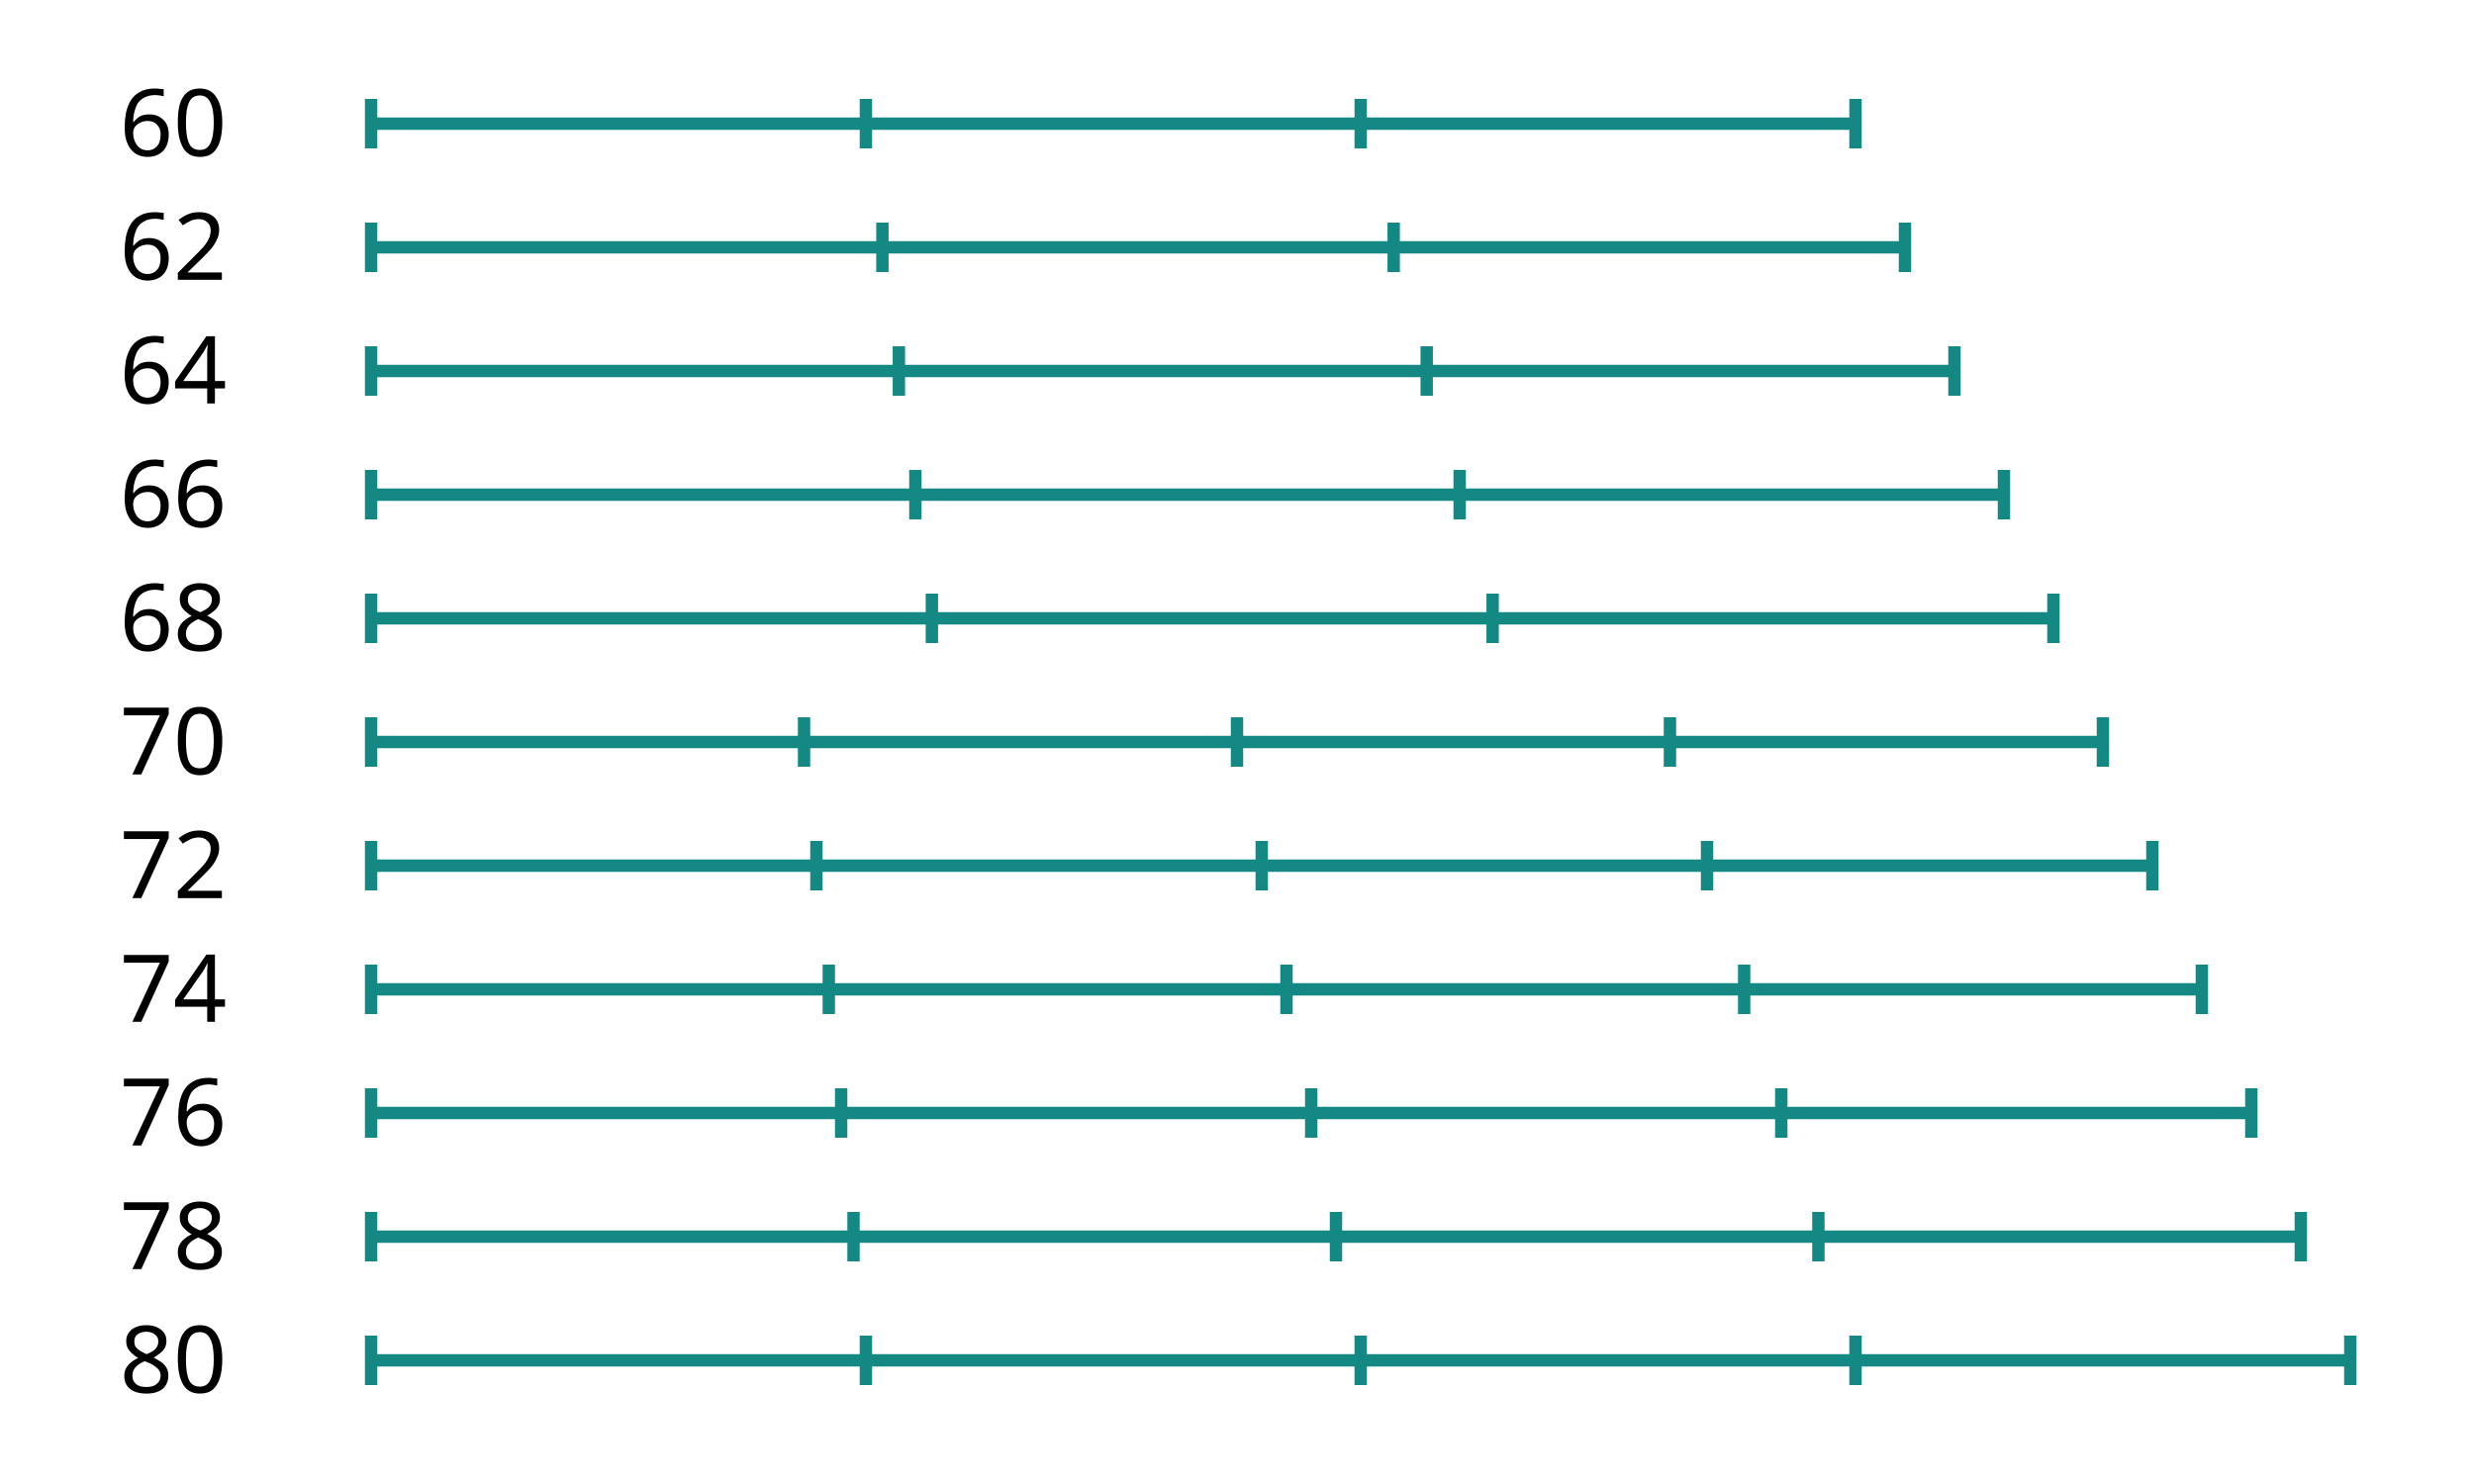
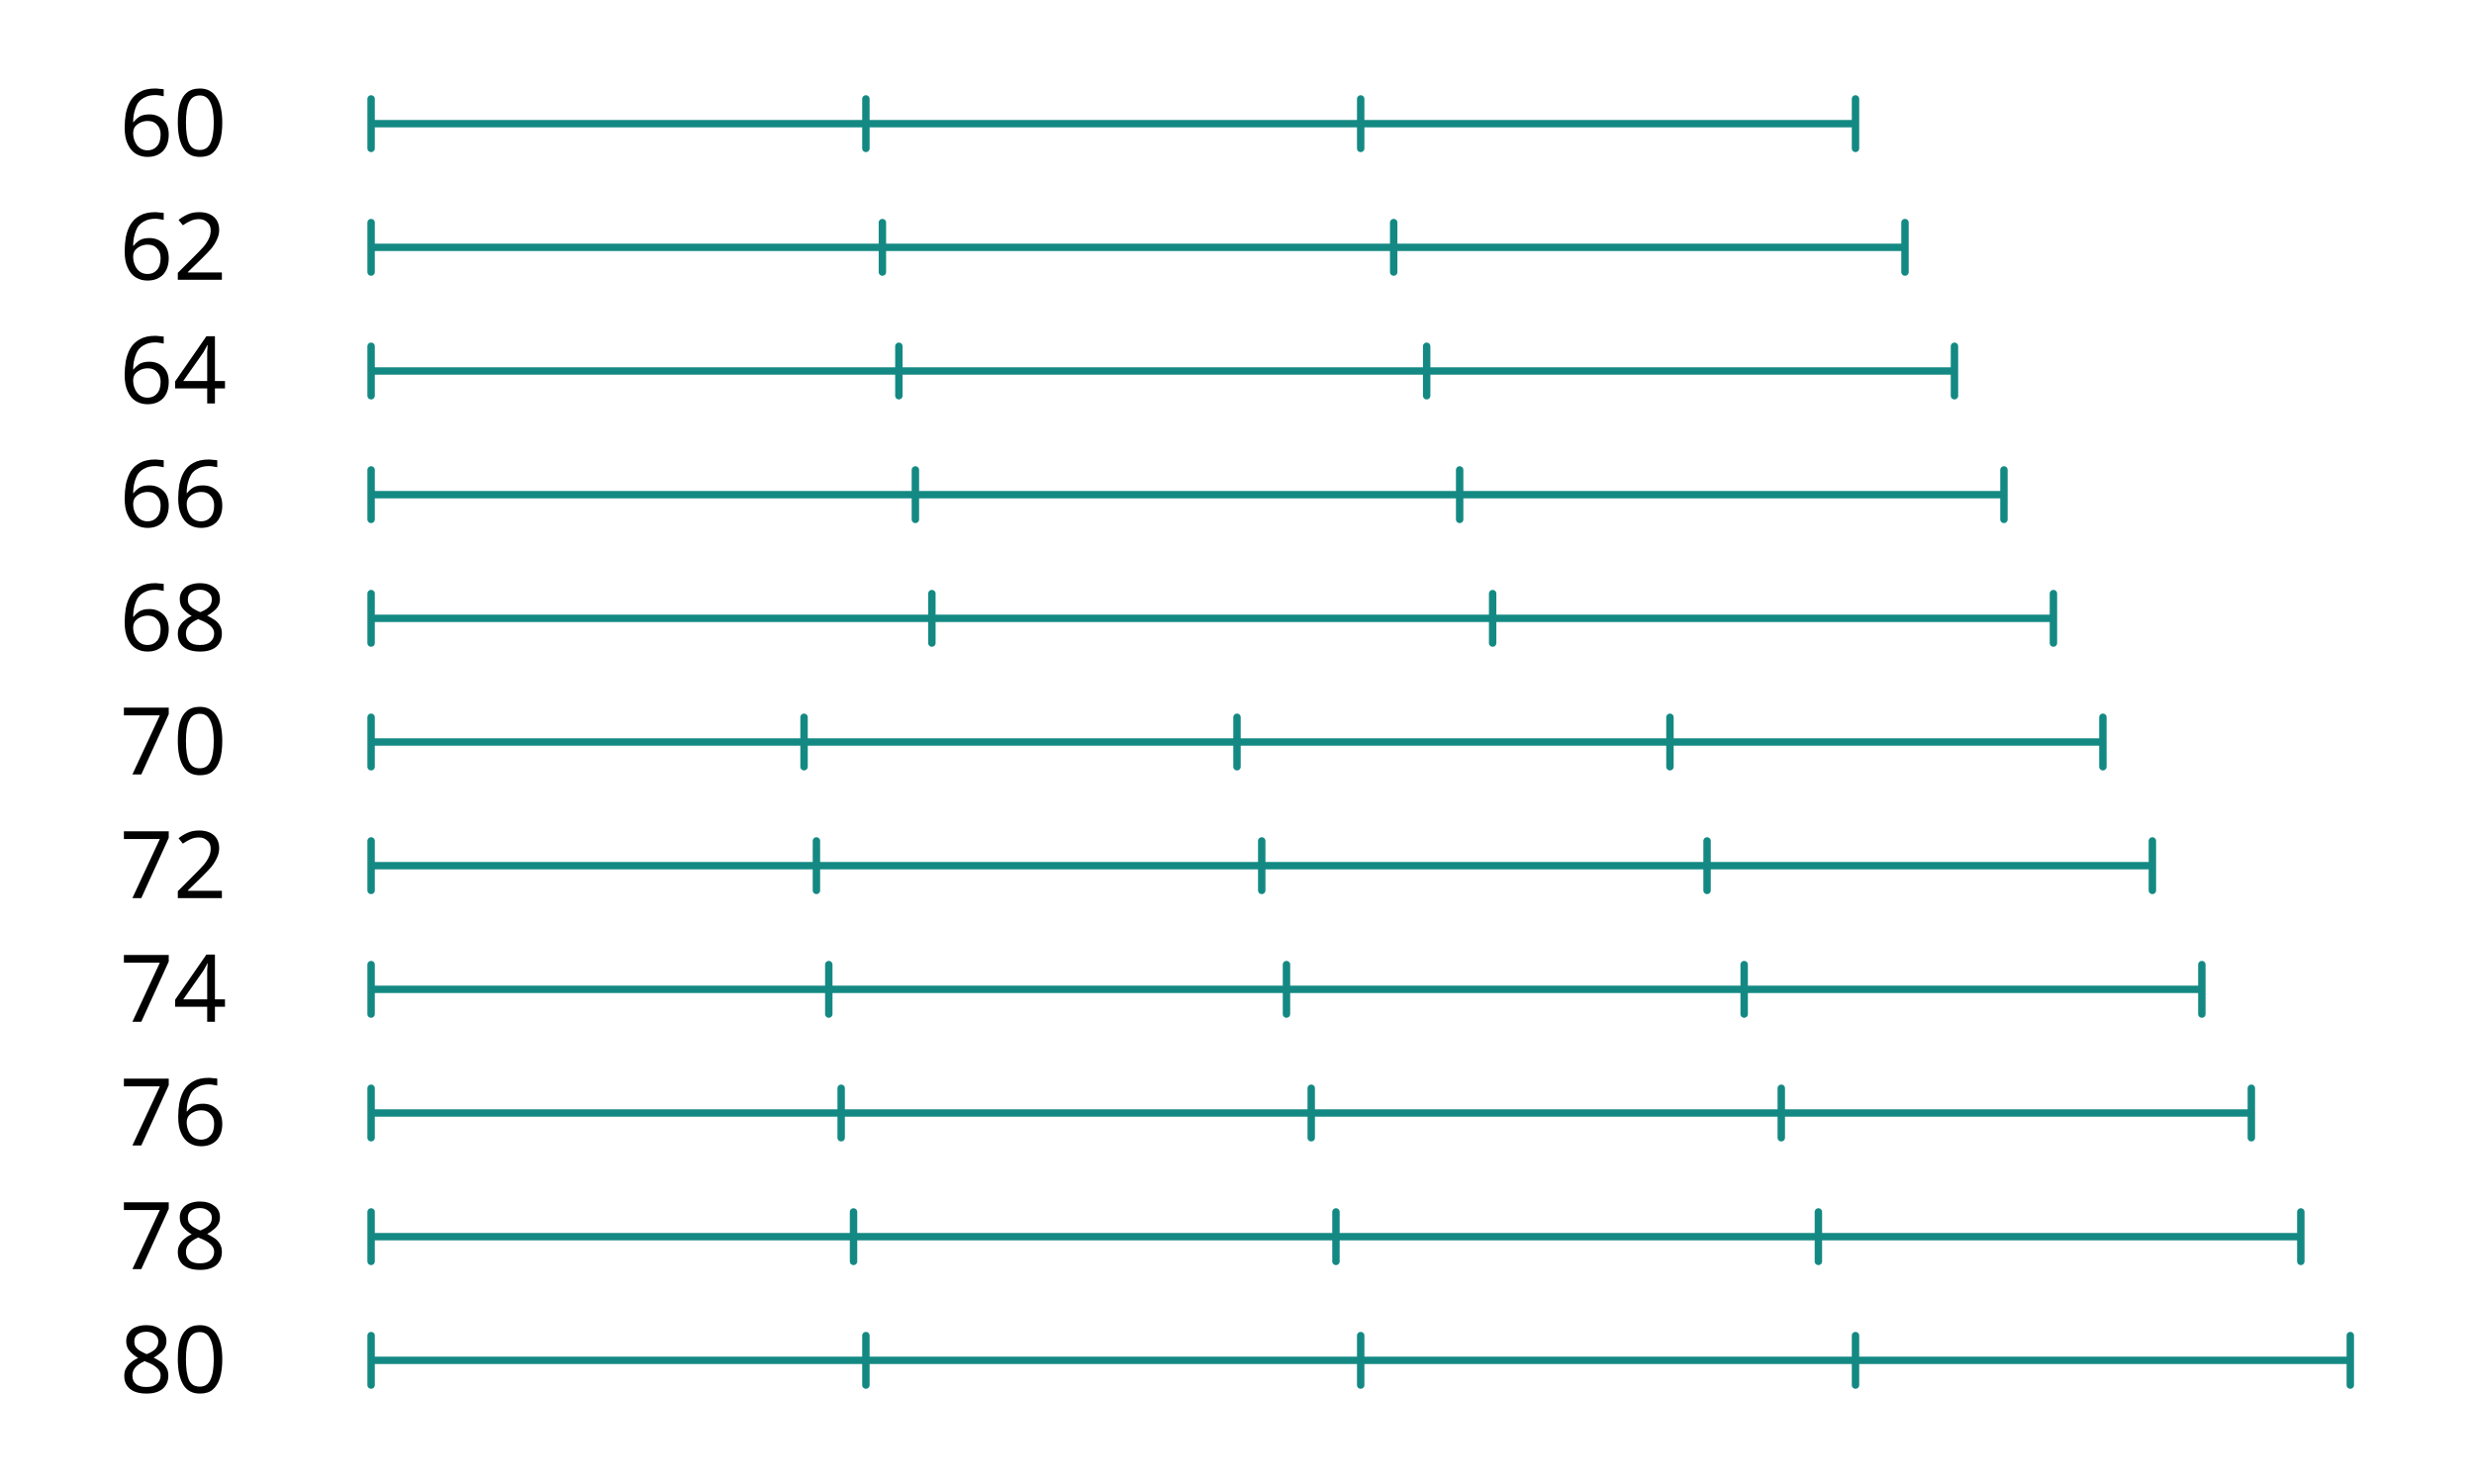
<svg xmlns="http://www.w3.org/2000/svg" baseProfile="full" height="60mm" version="1.1" viewBox="0,0,100,60" width="100mm">
  <defs>
    <style type="text/css">
.stitch_line {
    stroke-width: 0.3;
    stroke-linejoin: round;
    stroke-linecap: round;
    fill: none;
}
- .sampling_line {
-     stroke:#148983;
-     stroke-width: 0.5;
-     fill: none;
- }
- .path_handle {
-     stroke-width: 0.5;
-     stroke-linejoin: round;
-     stroke-linecap: round;
-     fill:none;
-     stroke: #808080;
-     marker-start: url(#handles);
-     marker-mid: url(#handles);
-     marker-end: url(#handles);
- }
.path_center_line {
-     stroke-width: 0.5;
+     stroke-width: 0.2;
    stroke-linejoin: round;
    stroke-linecap: round;
    fill: none;
-     stroke:#148983;
-     stroke-dasharray: 2,1.5;
-     stroke-dashoffset: 1;
+     stroke:#333;
}
.path_contour {
-     stroke: #85c4c1;
-     fill-opacity: 0;
+     stroke: #ddd;
+     fill-opacity: 1;
+     fill: #eee;
    stroke-width: 0.3;
- }
- .path_direction_line {
-     stroke-width: 0.05;
-     fill: none;
-     stroke: #85c4c1;
}
.text{
    text-anchor: middle;
    dominant-baseline: middle;
    font-family: sans-serif;
    font-size: 1.5mm;
}
.smalltext{
    text-anchor: middle;
    dominant-baseline: middle;
    font-family: sans-serif;
    font-size: 1mm;
}
.color_0 {
    stroke:#148983;
-     marker-start:url(#dot_0);
-     marker-mid:url(#dot_0);
-     marker-end:url(#dot_0);
- }
- .color_1 {
-     stroke:#1873ac;
-     marker-start:url(#dot_1);
-     marker-mid:url(#dot_1);
-     marker-end:url(#dot_1);
- }
- .color_2 {
-     stroke:#8c5290;
-     marker-start:url(#dot_2);
-     marker-mid:url(#dot_2);
-     marker-end:url(#dot_2);
- }
- .color_3 {
-     stroke:#61a09c;
-     marker-start:url(#dot_3);
-     marker-mid:url(#dot_3);
-     marker-end:url(#dot_3);
- }
- .color_4 {
-     stroke:#5ad2f4;
-     marker-start:url(#dot_4);
-     marker-mid:url(#dot_4);
-     marker-end:url(#dot_4);
- }
- .color_5 {
-     stroke:#0f6460;
-     marker-start:url(#dot_5);
-     marker-mid:url(#dot_5);
-     marker-end:url(#dot_5);
- }
- .color_6 {
-     stroke:#0f4668;
-     marker-start:url(#dot_6);
-     marker-mid:url(#dot_6);
-     marker-end:url(#dot_6);
- }
- .color_7 {
-     stroke:#543156;
-     marker-start:url(#dot_7);
-     marker-mid:url(#dot_7);
-     marker-end:url(#dot_7);
- }
- .color_8 {
-     stroke:#487673;
-     marker-start:url(#dot_8);
-     marker-mid:url(#dot_8);
-     marker-end:url(#dot_8);
- }
- .color_9 {
-     stroke:#0c8baf;
-     marker-start:url(#dot_9);
-     marker-mid:url(#dot_9);
-     marker-end:url(#dot_9);
- }
- </style>
-     <marker id="dot_0" markerHeight="3.0" markerWidth="3.0" refX="1.5" refY="1.5">
-       <circle cx="1.5" cy="1.5" fill="#148983" r="1.5" />
-     </marker>
-     <marker id="dot_1" markerHeight="3.0" markerWidth="3.0" refX="1.5" refY="1.5">
-       <circle cx="1.5" cy="1.5" fill="#1873ac" r="1.5" />
-     </marker>
-     <marker id="dot_2" markerHeight="3.0" markerWidth="3.0" refX="1.5" refY="1.5">
-       <circle cx="1.5" cy="1.5" fill="#8c5290" r="1.5" />
-     </marker>
-     <marker id="dot_3" markerHeight="3.0" markerWidth="3.0" refX="1.5" refY="1.5">
-       <circle cx="1.5" cy="1.5" fill="#61a09c" r="1.5" />
-     </marker>
-     <marker id="dot_4" markerHeight="3.0" markerWidth="3.0" refX="1.5" refY="1.5">
-       <circle cx="1.5" cy="1.5" fill="#5ad2f4" r="1.5" />
-     </marker>
-     <marker id="dot_5" markerHeight="3.0" markerWidth="3.0" refX="1.5" refY="1.5">
-       <circle cx="1.5" cy="1.5" fill="#0f6460" r="1.5" />
-     </marker>
-     <marker id="dot_6" markerHeight="3.0" markerWidth="3.0" refX="1.5" refY="1.5">
-       <circle cx="1.5" cy="1.5" fill="#0f4668" r="1.5" />
-     </marker>
-     <marker id="dot_7" markerHeight="3.0" markerWidth="3.0" refX="1.5" refY="1.5">
-       <circle cx="1.5" cy="1.5" fill="#543156" r="1.5" />
-     </marker>
-     <marker id="dot_8" markerHeight="3.0" markerWidth="3.0" refX="1.5" refY="1.5">
-       <circle cx="1.5" cy="1.5" fill="#487673" r="1.5" />
-     </marker>
-     <marker id="dot_9" markerHeight="3.0" markerWidth="3.0" refX="1.5" refY="1.5">
-       <circle cx="1.5" cy="1.5" fill="#0c8baf" r="1.5" />
-     </marker>
+ }</style>
  </defs>
  <g>
    <g transform="translate(0,5)">
-       <path class="sampling_line" d="M 0.000, 0.000 L 60.000, 0.000 M 0.000, 1.000 L 0.000, -1.000 M 20.000, 1.000 L 20.000, -1.000 M 40.000, 1.000 L 40.000, -1.000 M 60.000, 1.000 L 60.000, -1.000" transform="translate(15,0)" />
+       <path class="stitch_line color_0" d="M 0.000, 0.000 L 60.000, 0.000 M 0.000, 1.000 L 0.000, -1.000 M 20.000, 1.000 L 20.000, -1.000 M 40.000, 1.000 L 40.000, -1.000 M 60.000, 1.000 L 60.000, -1.000" transform="translate(15,0)" />
      <text class="smalltext" x="7" y="0">60</text>
    </g>
    <g transform="translate(0,10)">
-       <path class="sampling_line" d="M 0.000, 0.000 L 62.000, 0.000 M 0.000, 1.000 L 0.000, -1.000 M 20.667, 1.000 L 20.667, -1.000 M 41.333, 1.000 L 41.333, -1.000 M 62.000, 1.000 L 62.000, -1.000" transform="translate(15,0)" />
+       <path class="stitch_line color_0" d="M 0.000, 0.000 L 62.000, 0.000 M 0.000, 1.000 L 0.000, -1.000 M 20.667, 1.000 L 20.667, -1.000 M 41.333, 1.000 L 41.333, -1.000 M 62.000, 1.000 L 62.000, -1.000" transform="translate(15,0)" />
      <text class="smalltext" x="7" y="0">62</text>
    </g>
    <g transform="translate(0,15)">
-       <path class="sampling_line" d="M 0.000, 0.000 L 64.000, 0.000 M 0.000, 1.000 L 0.000, -1.000 M 21.333, 1.000 L 21.333, -1.000 M 42.667, 1.000 L 42.667, -1.000 M 64.000, 1.000 L 64.000, -1.000" transform="translate(15,0)" />
+       <path class="stitch_line color_0" d="M 0.000, 0.000 L 64.000, 0.000 M 0.000, 1.000 L 0.000, -1.000 M 21.333, 1.000 L 21.333, -1.000 M 42.667, 1.000 L 42.667, -1.000 M 64.000, 1.000 L 64.000, -1.000" transform="translate(15,0)" />
      <text class="smalltext" x="7" y="0">64</text>
    </g>
    <g transform="translate(0,20)">
-       <path class="sampling_line" d="M 0.000, 0.000 L 66.000, 0.000 M 0.000, 1.000 L 0.000, -1.000 M 22.000, 1.000 L 22.000, -1.000 M 44.000, 1.000 L 44.000, -1.000 M 66.000, 1.000 L 66.000, -1.000" transform="translate(15,0)" />
+       <path class="stitch_line color_0" d="M 0.000, 0.000 L 66.000, 0.000 M 0.000, 1.000 L 0.000, -1.000 M 22.000, 1.000 L 22.000, -1.000 M 44.000, 1.000 L 44.000, -1.000 M 66.000, 1.000 L 66.000, -1.000" transform="translate(15,0)" />
      <text class="smalltext" x="7" y="0">66</text>
    </g>
    <g transform="translate(0,25)">
-       <path class="sampling_line" d="M 0.000, 0.000 L 68.000, 0.000 M 0.000, 1.000 L 0.000, -1.000 M 22.667, 1.000 L 22.667, -1.000 M 45.333, 1.000 L 45.333, -1.000 M 68.000, 1.000 L 68.000, -1.000" transform="translate(15,0)" />
+       <path class="stitch_line color_0" d="M 0.000, 0.000 L 68.000, 0.000 M 0.000, 1.000 L 0.000, -1.000 M 22.667, 1.000 L 22.667, -1.000 M 45.333, 1.000 L 45.333, -1.000 M 68.000, 1.000 L 68.000, -1.000" transform="translate(15,0)" />
      <text class="smalltext" x="7" y="0">68</text>
    </g>
    <g transform="translate(0,30)">
-       <path class="sampling_line" d="M 0.000, 0.000 L 70.000, 0.000 M 0.000, 1.000 L 0.000, -1.000 M 17.500, 1.000 L 17.500, -1.000 M 35.000, 1.000 L 35.000, -1.000 M 52.500, 1.000 L 52.500, -1.000 M 70.000, 1.000 L 70.000, -1.000" transform="translate(15,0)" />
+       <path class="stitch_line color_0" d="M 0.000, 0.000 L 70.000, 0.000 M 0.000, 1.000 L 0.000, -1.000 M 17.500, 1.000 L 17.500, -1.000 M 35.000, 1.000 L 35.000, -1.000 M 52.500, 1.000 L 52.500, -1.000 M 70.000, 1.000 L 70.000, -1.000" transform="translate(15,0)" />
      <text class="smalltext" x="7" y="0">70</text>
    </g>
    <g transform="translate(0,35)">
-       <path class="sampling_line" d="M 0.000, 0.000 L 72.000, 0.000 M 0.000, 1.000 L 0.000, -1.000 M 18.000, 1.000 L 18.000, -1.000 M 36.000, 1.000 L 36.000, -1.000 M 54.000, 1.000 L 54.000, -1.000 M 72.000, 1.000 L 72.000, -1.000" transform="translate(15,0)" />
+       <path class="stitch_line color_0" d="M 0.000, 0.000 L 72.000, 0.000 M 0.000, 1.000 L 0.000, -1.000 M 18.000, 1.000 L 18.000, -1.000 M 36.000, 1.000 L 36.000, -1.000 M 54.000, 1.000 L 54.000, -1.000 M 72.000, 1.000 L 72.000, -1.000" transform="translate(15,0)" />
      <text class="smalltext" x="7" y="0">72</text>
    </g>
    <g transform="translate(0,40)">
-       <path class="sampling_line" d="M 0.000, 0.000 L 74.000, 0.000 M 0.000, 1.000 L 0.000, -1.000 M 18.500, 1.000 L 18.500, -1.000 M 37.000, 1.000 L 37.000, -1.000 M 55.500, 1.000 L 55.500, -1.000 M 74.000, 1.000 L 74.000, -1.000" transform="translate(15,0)" />
+       <path class="stitch_line color_0" d="M 0.000, 0.000 L 74.000, 0.000 M 0.000, 1.000 L 0.000, -1.000 M 18.500, 1.000 L 18.500, -1.000 M 37.000, 1.000 L 37.000, -1.000 M 55.500, 1.000 L 55.500, -1.000 M 74.000, 1.000 L 74.000, -1.000" transform="translate(15,0)" />
      <text class="smalltext" x="7" y="0">74</text>
    </g>
    <g transform="translate(0,45)">
-       <path class="sampling_line" d="M 0.000, 0.000 L 76.000, 0.000 M 0.000, 1.000 L 0.000, -1.000 M 19.000, 1.000 L 19.000, -1.000 M 38.000, 1.000 L 38.000, -1.000 M 57.000, 1.000 L 57.000, -1.000 M 76.000, 1.000 L 76.000, -1.000" transform="translate(15,0)" />
+       <path class="stitch_line color_0" d="M 0.000, 0.000 L 76.000, 0.000 M 0.000, 1.000 L 0.000, -1.000 M 19.000, 1.000 L 19.000, -1.000 M 38.000, 1.000 L 38.000, -1.000 M 57.000, 1.000 L 57.000, -1.000 M 76.000, 1.000 L 76.000, -1.000" transform="translate(15,0)" />
      <text class="smalltext" x="7" y="0">76</text>
    </g>
    <g transform="translate(0,50)">
-       <path class="sampling_line" d="M 0.000, 0.000 L 78.000, 0.000 M 0.000, 1.000 L 0.000, -1.000 M 19.500, 1.000 L 19.500, -1.000 M 39.000, 1.000 L 39.000, -1.000 M 58.500, 1.000 L 58.500, -1.000 M 78.000, 1.000 L 78.000, -1.000" transform="translate(15,0)" />
+       <path class="stitch_line color_0" d="M 0.000, 0.000 L 78.000, 0.000 M 0.000, 1.000 L 0.000, -1.000 M 19.500, 1.000 L 19.500, -1.000 M 39.000, 1.000 L 39.000, -1.000 M 58.500, 1.000 L 58.500, -1.000 M 78.000, 1.000 L 78.000, -1.000" transform="translate(15,0)" />
      <text class="smalltext" x="7" y="0">78</text>
    </g>
    <g transform="translate(0,55)">
-       <path class="sampling_line" d="M 0.000, 0.000 L 80.000, 0.000 M 0.000, 1.000 L 0.000, -1.000 M 20.000, 1.000 L 20.000, -1.000 M 40.000, 1.000 L 40.000, -1.000 M 60.000, 1.000 L 60.000, -1.000 M 80.000, 1.000 L 80.000, -1.000" transform="translate(15,0)" />
+       <path class="stitch_line color_0" d="M 0.000, 0.000 L 80.000, 0.000 M 0.000, 1.000 L 0.000, -1.000 M 20.000, 1.000 L 20.000, -1.000 M 40.000, 1.000 L 40.000, -1.000 M 60.000, 1.000 L 60.000, -1.000 M 80.000, 1.000 L 80.000, -1.000" transform="translate(15,0)" />
      <text class="smalltext" x="7" y="0">80</text>
    </g>
  </g>
</svg>
